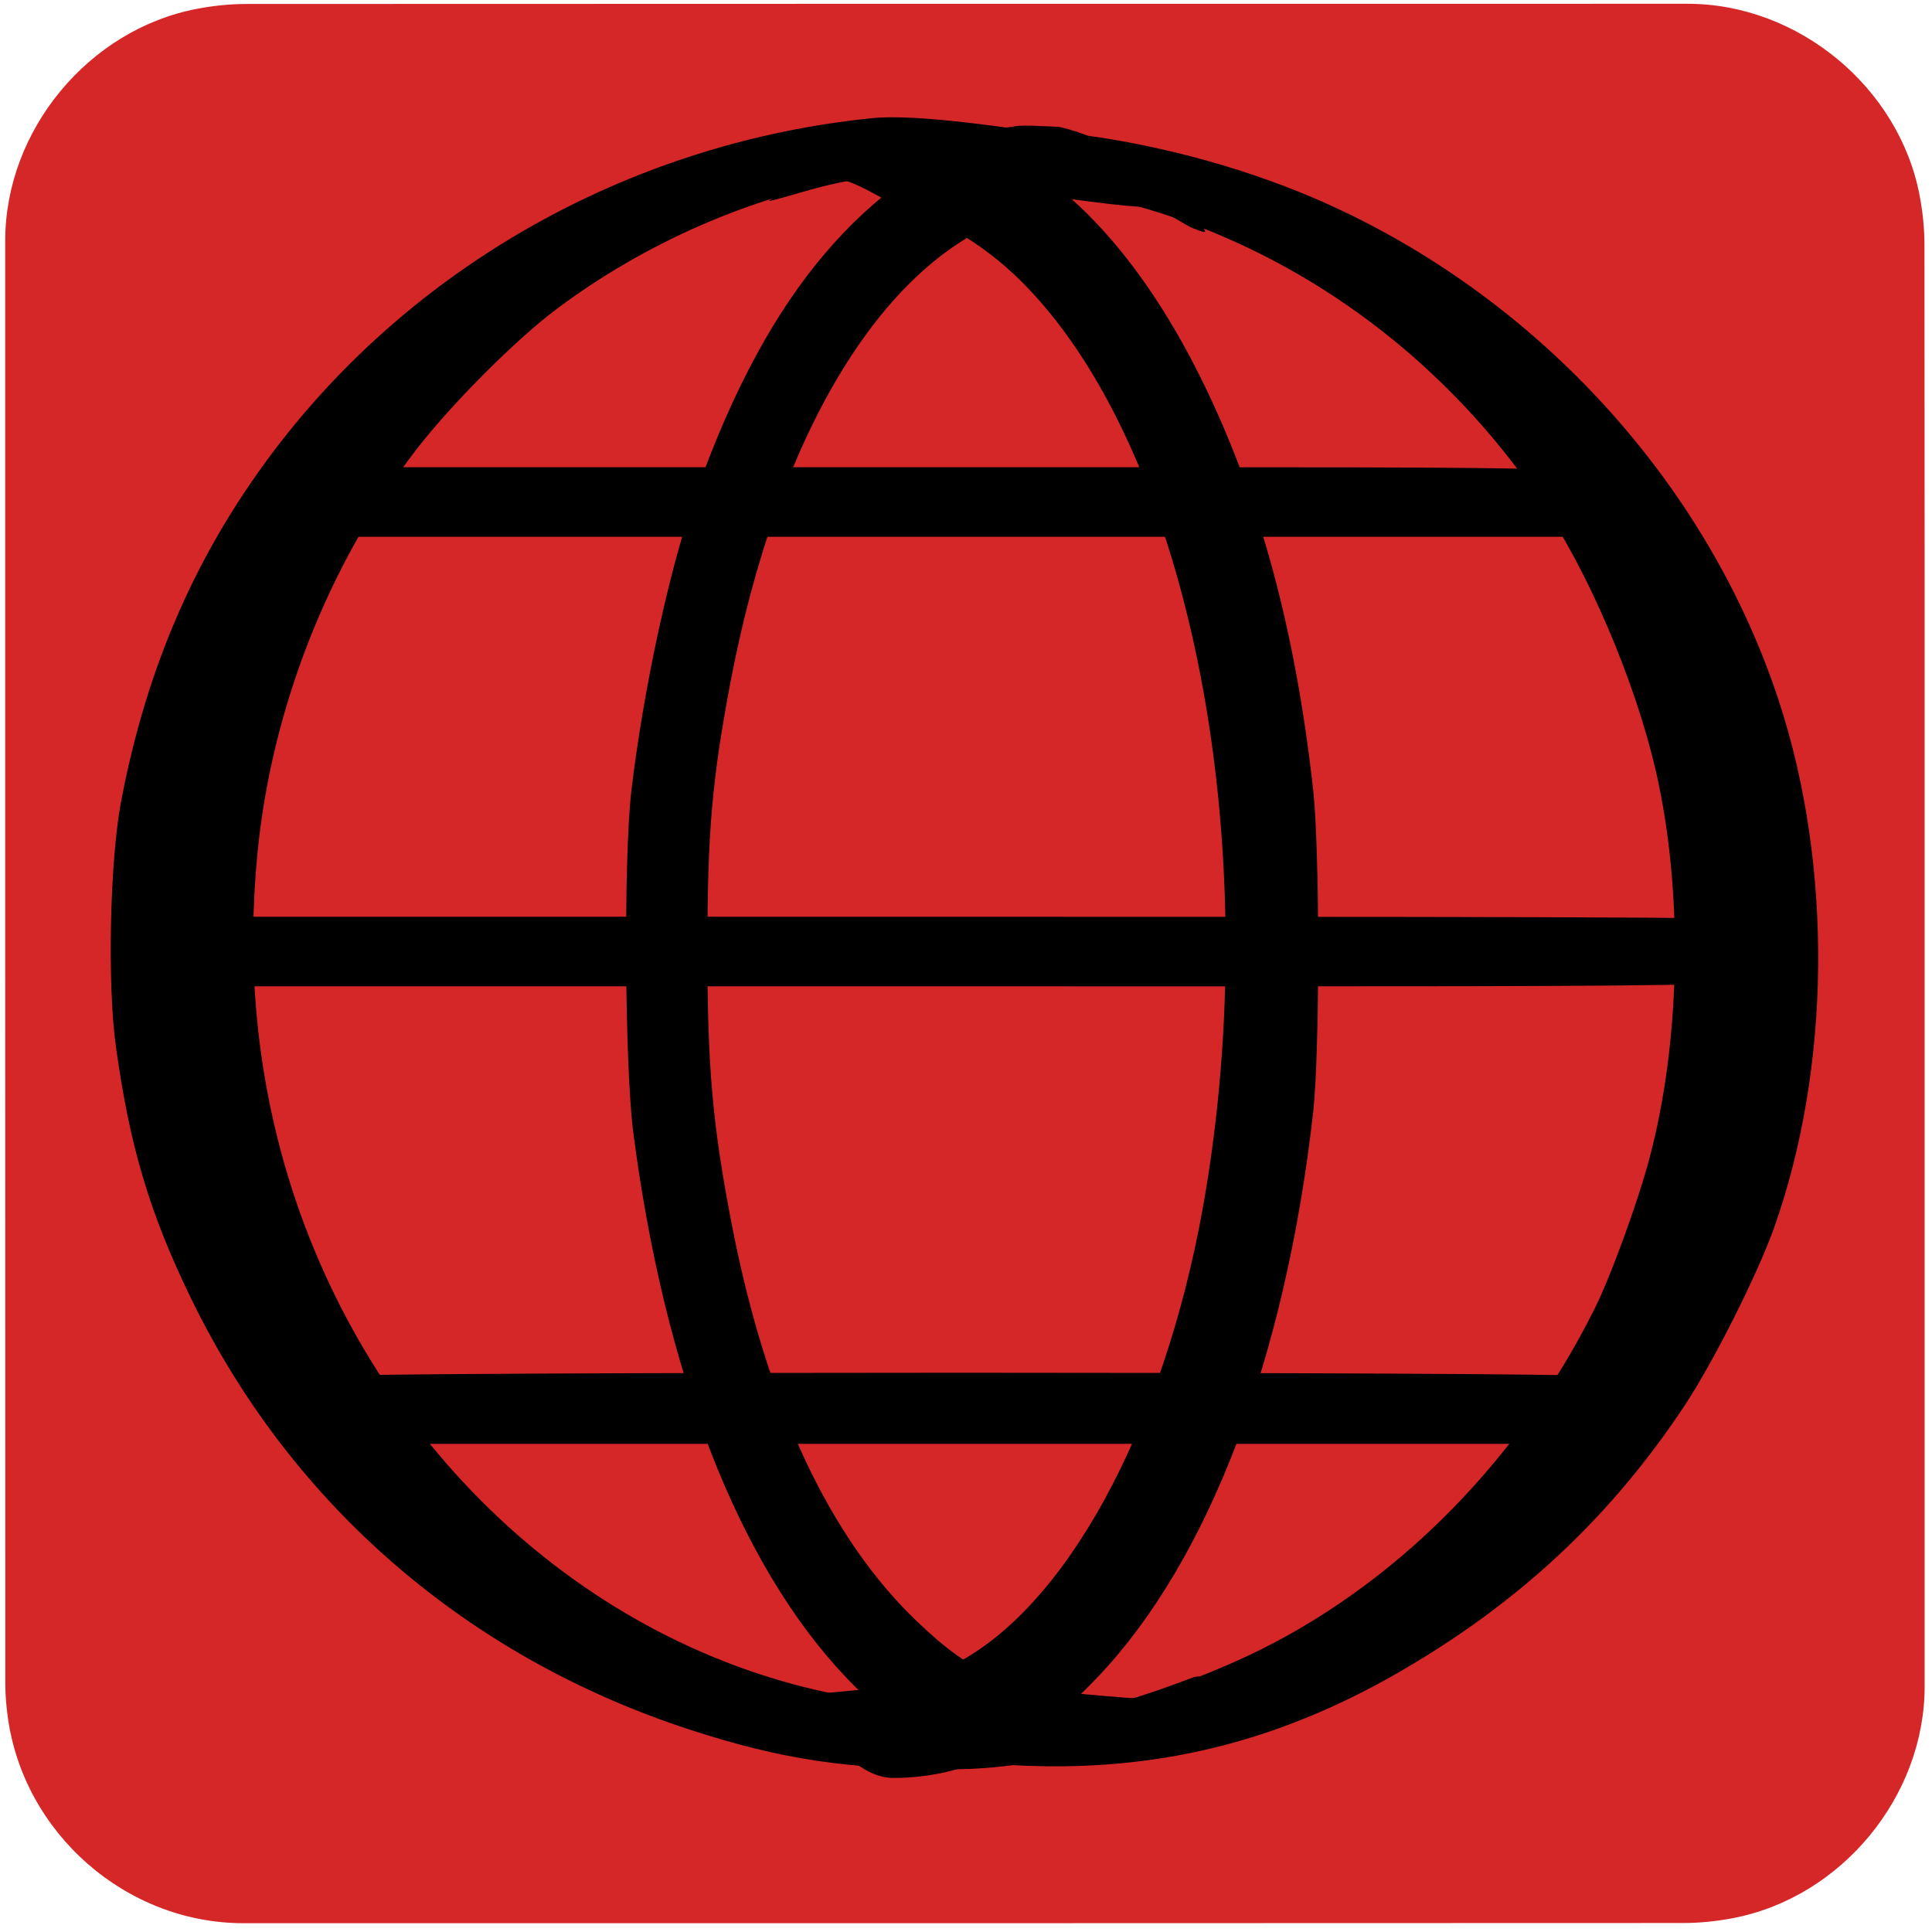
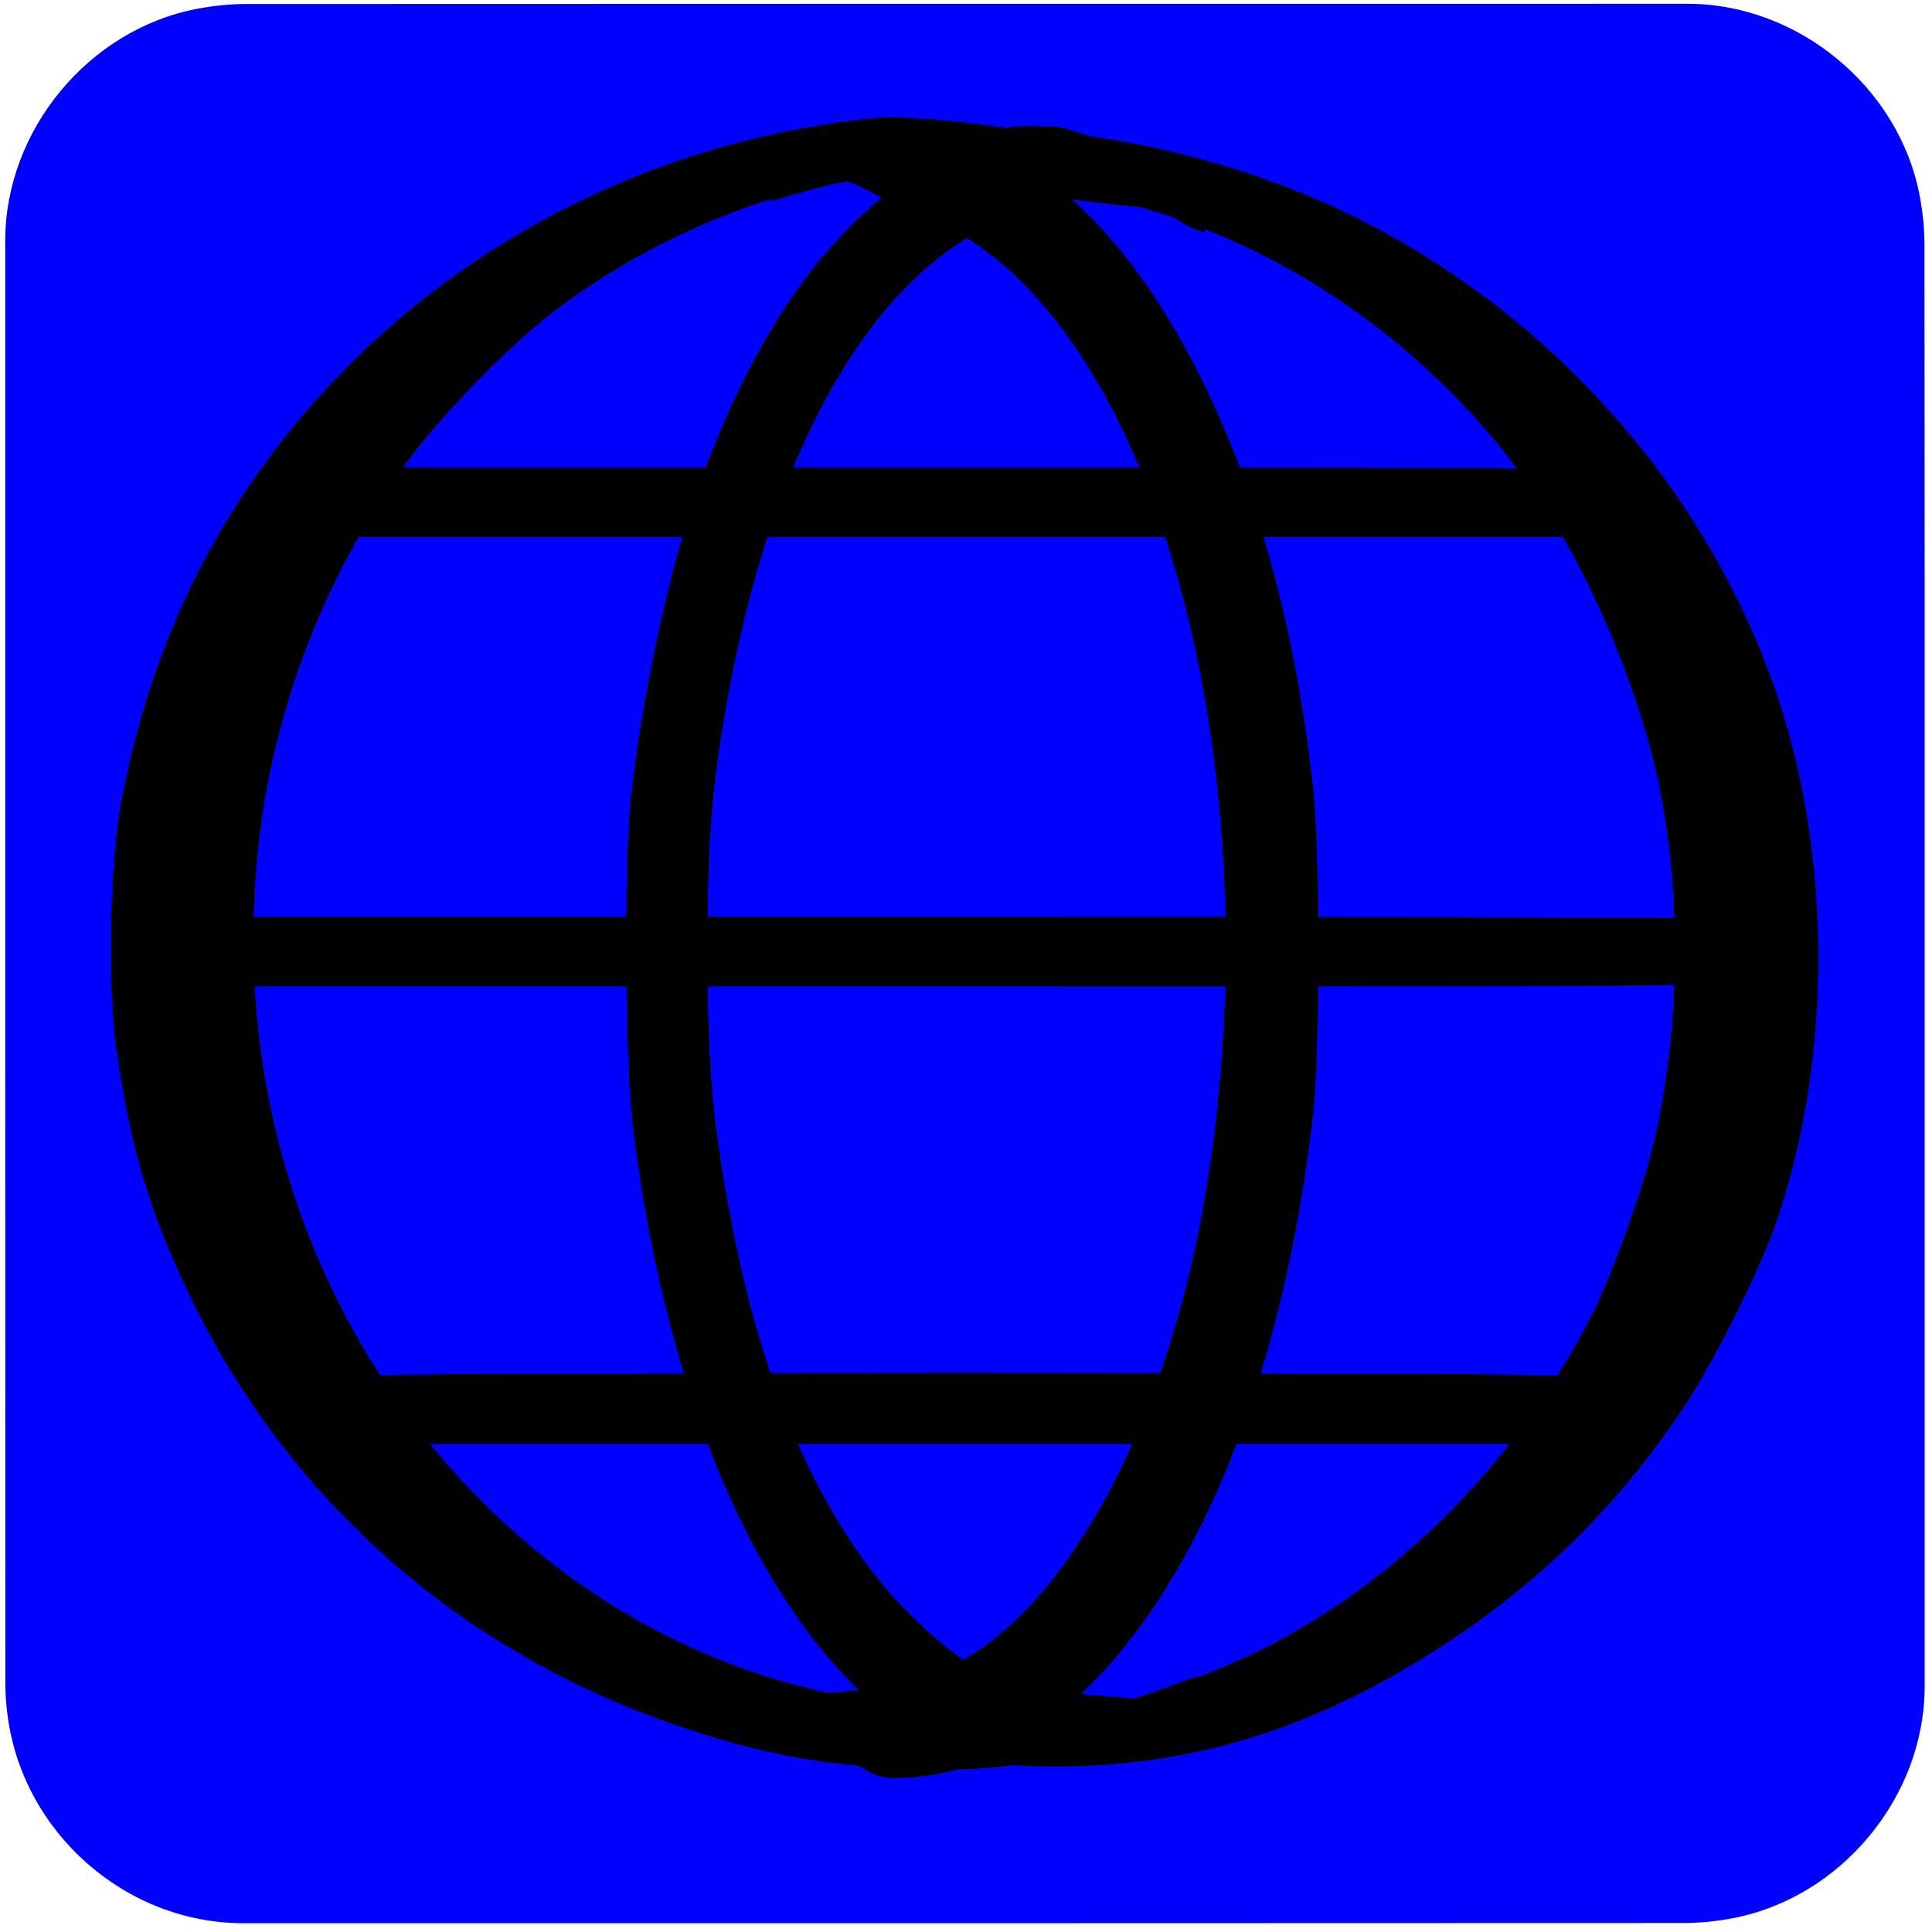
<svg xmlns="http://www.w3.org/2000/svg" id="world" viewBox="0 0 500 500" width="500" height="500" shape-rendering="geometricPrecision" text-rendering="geometricPrecision">
  <style>
    @keyframes world_line1_animation__ts{0%,to{transform:translate(246.9242px,129.9204px) scale(1,1)}50%{transform:translate(246.9242px,129.9204px) scale(.9,1)}}@keyframes world_line2_animation__ts{0%,to{transform:translate(248.29px,246.2619px) scale(1,1)}50%{transform:translate(248.29px,246.2619px) scale(.9,1)}}@keyframes world_line3_animation_f_o{0%,35%,65%,to{fill-opacity:0}45%,55%{fill-opacity:1}}@keyframes world_line4_animation__ts{0%,to{transform:translate(249.0697px,364.4626px) scale(1,1)}50%{transform:translate(249.0697px,364.4626px) scale(.9,1)}}@keyframes world_line5_animation__ts{0%{transform:translate(298px,243.9273px) scale(1,1)}to{transform:translate(298px,243.9273px) scale(.5,1)}}@keyframes world_line6_animation1__to{0%,25%{transform:translate(240.4121px,305.9077px)}50%{transform:translate(240.4121px,293.9077px)}75%,to{transform:translate(240.4121px,305.5221px)}}@keyframes world_line6_animation2__ts{0%,to{transform:scale(1,1.25)}25%,75%{transform:scale(.25,1.25)}50%{transform:scale(.1,1)}}@keyframes world_line6_animation3_s_w{0%,to{stroke-width:0}25%,75%{stroke-width:20}50%{stroke-width:100}}@keyframes world_line7_animation1__to{0%,25%{transform:translate(259.5522px,307.411px)}50%{transform:translate(259.5522px,295.411px)}75%,to{transform:translate(259.5522px,307.3991px)}}@keyframes world_line7_animation2__ts{0%,to{transform:scale(1,1.25)}25%,75%{transform:scale(.25,1.25)}50%{transform:scale(.1,1)}}@keyframes world_line7_animation3_s_w{0%,to{stroke-width:0}25%,75%{stroke-width:20}50%{stroke-width:100}}@keyframes world_line8_animation__ts{0%{transform:translate(213px,246.187px) scale(1,1)}80%,to{transform:translate(213px,246.187px) scale(2,1)}}@keyframes world_line9_animation__ts{0%{transform:translate(218px,247.4606px) scale(1,1)}to{transform:translate(218px,247.4606px) scale(.5,1)}}@keyframes world_line10_animation__ts{0%{transform:translate(293px,246.7401px) scale(1,1)}to{transform:translate(293px,246.7401px) scale(2,1)}}#world{pointer-events:all}#world_line1_animation{animation:world_line1_animation__ts 200ms linear infinite normal forwards}#world_line2_animation{animation:world_line2_animation__ts 200ms linear infinite normal forwards}#world_line3_animation{animation:world_line3_animation_f_o 200ms linear infinite normal forwards}#world_line4_animation{animation:world_line4_animation__ts 200ms linear infinite normal forwards}#world_line5_animation{animation:world_line5_animation__ts 200ms linear infinite normal forwards}#world_line6_animation1{animation:world_line6_animation1__to 200ms linear infinite normal forwards}#world_line6_animation2{animation:world_line6_animation2__ts 200ms linear infinite normal forwards}#world_line6_animation3{animation:world_line6_animation3_s_w 200ms linear infinite normal forwards}#world_line7_animation1{animation:world_line7_animation1__to 200ms linear infinite normal forwards}#world_line7_animation2{animation:world_line7_animation2__ts 200ms linear infinite normal forwards}#world_line7_animation3{animation:world_line7_animation3_s_w 200ms linear infinite normal forwards}#world_line8_animation{animation:world_line8_animation__ts 200ms linear infinite normal forwards}#world_line9_animation{animation:world_line9_animation__ts 200ms linear infinite normal forwards}#world_line10_animation{animation:world_line10_animation__ts 200ms linear infinite normal forwards}
  </style>
  <g id="background">
-     <path id="square" d="M498.1 249.4v186.99c0 28.57-21.55 54.69-49.69 60.04-4.16.79-8.46 1.24-12.69 1.24-124.24.07-248.48.05-372.72.05-30.45 0-57.04-23.36-61.03-53.67-.35-2.67-.59-5.39-.59-8.08-.04-124.55-.03-249.11-.03-373.66 0-28.58 21.56-54.7 49.69-60.04 4.16-.79 8.46-1.24 12.69-1.24C188.08.97 312.42.98 436.77.98c28.57 0 54.73 21.58 60.04 49.69.79 4.16 1.24 8.46 1.24 12.69.07 62.01.05 124.03.05 186.04z" fill="#D52727" stroke="none" stroke-width="1" />
+     <path id="square" d="M498.1 249.4v186.99c0 28.57-21.55 54.69-49.69 60.04-4.16.79-8.46 1.24-12.69 1.24-124.24.07-248.48.05-372.72.05-30.45 0-57.04-23.36-61.03-53.67-.35-2.67-.59-5.39-.59-8.08-.04-124.55-.03-249.11-.03-373.66 0-28.58 21.56-54.7 49.69-60.04 4.16-.79 8.46-1.24 12.69-1.24C188.08.97 312.42.98 436.77.98c28.57 0 54.73 21.58 60.04 49.69.79 4.16 1.24 8.46 1.24 12.69.07 62.01.05 124.03.05 186.04z" fill="#0000FF" stroke="none" stroke-width="1" />
  </g>
  <g id="world_line1_animation" transform="translate(246.924 129.92)">
    <path id="world_line1" d="M57.433 220.457c-4.1 3.4-4.4 9.2-.6 12.9l2.4 2.5h338.8l2-2.3c2.9-3.2 3.5-5.6 2.2-9.4-2.2-6.8 10.7-6.3-174.3-6.3h-167.4z" transform="translate(-228.523 -226.853)" fill="#000" stroke="none" stroke-width=".1" />
  </g>
  <g id="world_line2_animation" transform="translate(248.29 246.262)">
    <path id="world_line2" d="M16.043 337.09c-2 2-2.9 3.9-2.9 6.1 0 2.2.9 4.1 2.9 6.1l2.9 2.9h210.2c232.1 0 214.7.5 216.9-6.3 1.4-4.1.3-7.8-3.1-10.1-2-1.5-21.4-1.6-213.1-1.6h-210.9z" transform="translate(-229.89 -343.195)" fill="#000" stroke="none" stroke-width=".1" />
  </g>
  <path id="world_line3_animation" d="M16.043 337.09c-2 2-2.9 3.9-2.9 6.1 0 2.2.9 4.1 2.9 6.1l2.9 2.9h210.2c232.1 0 214.7.5 216.9-6.3 1.4-4.1.3-7.8-3.1-10.1-2-1.5-21.4-1.6-213.1-1.6h-210.9z" transform="rotate(90 287.556 303.929)" fill="#000" fill-opacity="0" stroke="none" stroke-width=".1" />
  <g id="world_line4_animation" transform="translate(249.07 364.463)">
    <path id="world_line4" d="M67.743 453.095c-4.7 1.5-6.6 3.9-6.6 8.5 0 3.2.6 4.7 2.6 6.6l2.6 2.4h329l2.4-2.8c4.6-5.4 2.5-12.8-4.4-14.7-4.6-1.2-321.3-1.2-325.6 0z" transform="translate(-230.669 -461.395)" fill="#000" stroke="none" stroke-width=".1" />
  </g>
  <g id="world_line5_animation" transform="translate(298 243.927)">
    <path id="world_line5" d="M207.524 127.529c-60.8 6.2-116.5 36.8-153.2 84.2-21.1 27.3-34.3 57.3-41 92.7-2.9 15.4-3.6 47.5-1.3 63.5 3.5 25.5 8.7 43 19.4 65 26.1 53.7 71.8 93.1 129.6 111.8 23.1 7.5 40.4 10.1 67 10.1 30.3 0 53.343-11.472 80.443-21.872 9.4-3.6 9.6-3.7 8.7-4.6-.4-.4-1.3-.2-2 .5-.8.6-2.5 1-3.8.9-1.3 0-4.2.4-6.5 1-8.6 2.5-23.643 10.672-42.843 9.672-48-2.5-54.3-3-65.5-5.4-66.3-14-121.1-67.3-141-137.1-7.3-25.7-9.6-52.4-6.9-80.1 3.6-37.4 18.4-75 41-104.4 9-11.7 25.7-28.5 36.4-36.5 22.9-17.2 50.5-29.2 77.5-33.9 11.4-2 57.743 6.505 73.243 7.405 5.8.3 14.3 1.6 18.8 2.7 5.3 1.3 8.7 1.7 9.3 1.1 2-2-26.8-18.977-45.8-21.877-13.2-1.9-39.143-6.128-51.543-4.828z" transform="translate(-280 -340.86)" fill="#000" stroke="none" stroke-width=".1" />
  </g>
  <g id="world_line6_animation1" transform="translate(240.412 305.908)">
    <g id="world_line6_animation2" transform="scale(1 1.25)">
      <path id="world_line6_animation3" d="M20.06-209.09c-23.8 4.866-46 18.897-63.3 43.689-27.6 39.62-39.5 101.794-30.2 157.247 10.7 63.64 44.003 106.075 87.303 118.896 6 1.853 7.598 4.018 19.698 4.018 12.1 0 8 1.18 14-.674 6.6-1.93 21.5-3.918 26.5-6.853l2.5-1.545-3.5.773c-4.5 1.004-12.6 1.004-28-.078-25.6-1.699-33.5-4.247-48.1-15.369-22.6-17.223-38.9-44.95-47.9-81.867-5.1-21.008-6.4-32.825-6.4-57.54 0-24.019 1.2-34.909 6-55.221 12.1-50.665 38.7-86.193 71.7-95.924 8.9-2.626 27.347-9.832 34.247-7.901l5 1.474-2.5-1.622c-3.6-2.471-2.548-.113-9.548-1.503-7.4-1.467-6.7-1.551-14-.084z" fill="#000" stroke="#000" stroke-width="0" />
    </g>
  </g>
  <g id="world_line7_animation1" transform="translate(259.552 307.411)">
    <g id="world_line7_animation2" transform="scale(1 1.25)">
      <path id="world_line7_animation3" d="M-48.007-211.197c7.646 2.432 4-.323 0 2.145h0c8.7-1.311 17.3 5.492 25.9 7.497 8.7 2.083 19.7 7.868 28.2 14.964 42.8 35.403 62.2 116.315 45.7 190.516-10.4 46.433-36 83.765-65.3 95.103-9.1 3.471-13.4 4.243-31.2 5.477-15.3 1.08-23.4 4.998-28 3.995h0c4.5 2.854 17.4 2.696 24.7 4.084 4.6.926 9.817.232 16.917 0 18.5-.617 30.783-1.986 47.483-14.867 12-9.256 20.1-18.203 28.9-31.701 16.4-25.3 26.2-54.995 30.1-90.862 1.7-15.503.6-48.053-2-63.016-9.6-54.61-33.9-95.644-68.5-115.698-15.4-8.87-30.052-8.566-52.9-7.637z" fill="#000" stroke="#000" stroke-width="0" />
    </g>
  </g>
  <g id="world_line8_animation" transform="translate(213 246.187)">
    <path id="world_line8" d="M199.102 132.357c-6.203 1.186-11.985 12.6-18.185 16.6 5.6-.9 20.454-7.1 32.854-5.9 9.1.8 11.4 1.5 18.6 5 22.4 11 42.5 40 55.7 80 11.6 35.3 16.6 69.5 16.6 113.5 0 58-9.4 104.5-29 144-16 32.3-35.7 51.1-57 54.4-14.6 2.2-29.33-3.028-34.63-4.128-2.8-.6-4.75-3.453-4.95-3.253-.4.3 7.412 9.138 12.012 11.438 7.1 3.7 13.468 13.043 22.068 13.043 19.1 0 36.3-8.5 53.1-26.3 28.6-30.2 48.4-82.3 55.6-146.2 1.7-15.9 1.7-67 0-83-4.6-41.6-13.9-75.8-28.7-106-17.6-35.8-40.3-58.3-65.7-65.1-6.5-1.7-22.07.2-28.37 1.9z" transform="translate(-195 -343.12)" fill="#000" stroke="none" stroke-width=".1" />
  </g>
  <g id="world_line9_animation" transform="translate(218 247.46)">
    <path id="world_line9" d="M221.071 130.457c-22.9 2.3-34.664 9.681-54.564 16.081-8.4 2.7-12.5 4.5-11.9 5.1.7.7 3.9.3 9.3-1.1 4.8-1.2 11.164-6.98 17.664-7.28 16.3-.8 66.6 1.2 77.5 3.1 49.9 8.7 95.1 39.2 123.7 83.5 12.2 18.9 24.1 48.1 28.6 70.5 6.2 30.2 5.3 66.8-2.4 96-2.9 11.1-10.1 31-14.5 39.7-20.6 41.1-54.5 74.1-93.5 91.2-21.6 9.5-37.3 13.1-62.9 14.6-60.2 3.5-51.756-1.934-66.656-5.134-4.1-.9-8.2-3.176-9.2-3.076-1 .1-2.464-.399-3.264-1.099-1.2-1-4.029 0-2.829 1.1 1.3 1.2 28.193 9.975 35.293 11.775 58.4 14.3 105.556 12.333 155.256-17.267 29.7-17.6 52.6-39.3 71.2-67.3 7.5-11.3 18.8-33.8 23.2-46 14.8-41.6 15.3-93.6 1.4-136.2-17.9-54.9-60-102.1-113.6-127.4-18.8-8.9-41.2-15.6-63.2-18.9-10.3-1.5-36.9-2.7-44.6-1.9z" transform="translate(-200 -344.393)" fill="#000" stroke="none" stroke-width=".1" />
  </g>
  <g id="world_line10_animation" transform="translate(293 246.74)">
    <path id="world_line10" d="M239.941 130.201c-34.08 14.207-58.67 40.956-77.47 93.356-7 19.6-13.9 51.1-17.1 78.3-2 17.3-1.7 70.6.5 88 8.1 62.5 27.3 111.9 55.1 141.2 25.1 26.6 51.396 27.319 79.296 13.619 3.9-1.9 8.6-7.685 10.5-9.285 3.4-2.9 3.355-5.422 0-4.334-4.9 1.7-29.296 11.8-43.796 9.2-30.1-5.6-58.5-45.3-72.9-102.3-9.3-36.6-12.1-63.3-11.2-106.4 1.1-53.4 10.7-97.3 29.3-134.4 7-14.2 14.9-25.4 24.5-35 7.1-7 10.4-9.4 18-13.2 8.8-4.4 10.1-4.7 20.9-5.6 15.2-1.3 31.796 11.457 35.196 12.657 5.1 2 3.853 1.28-2.957-6.55-9.576-10.017-19.307-16.84-31.739-19.707-5.5-.2-9.942-.6-12.142 0z" transform="translate(-275 -343.673)" fill="#000" stroke="none" stroke-width=".1" />
  </g>
</svg>
